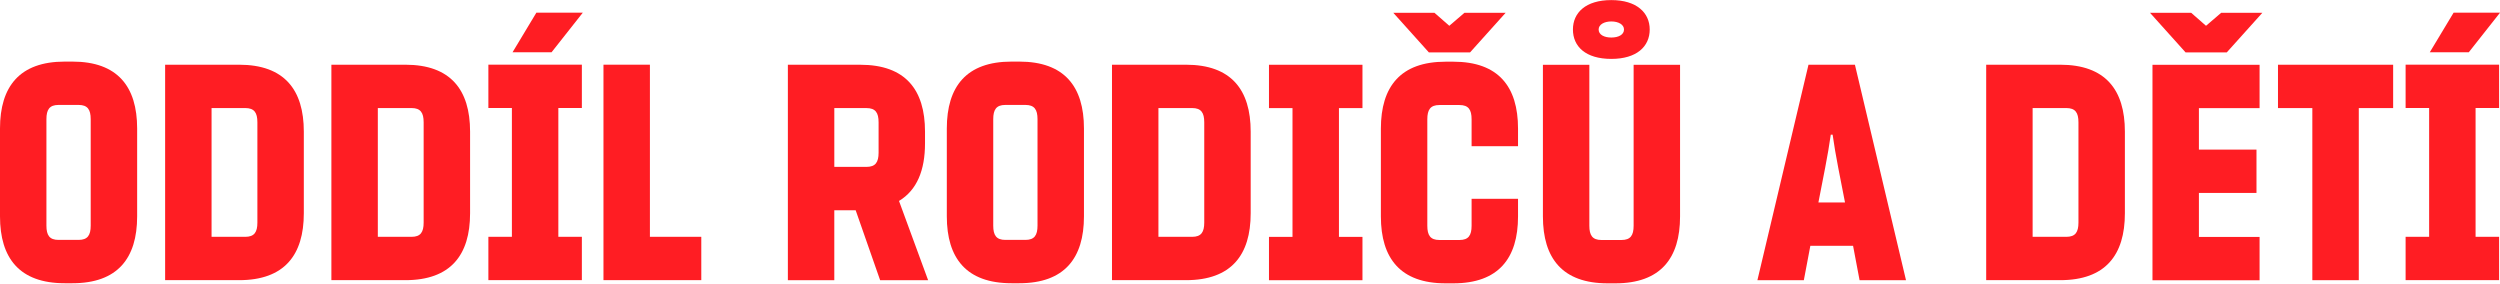
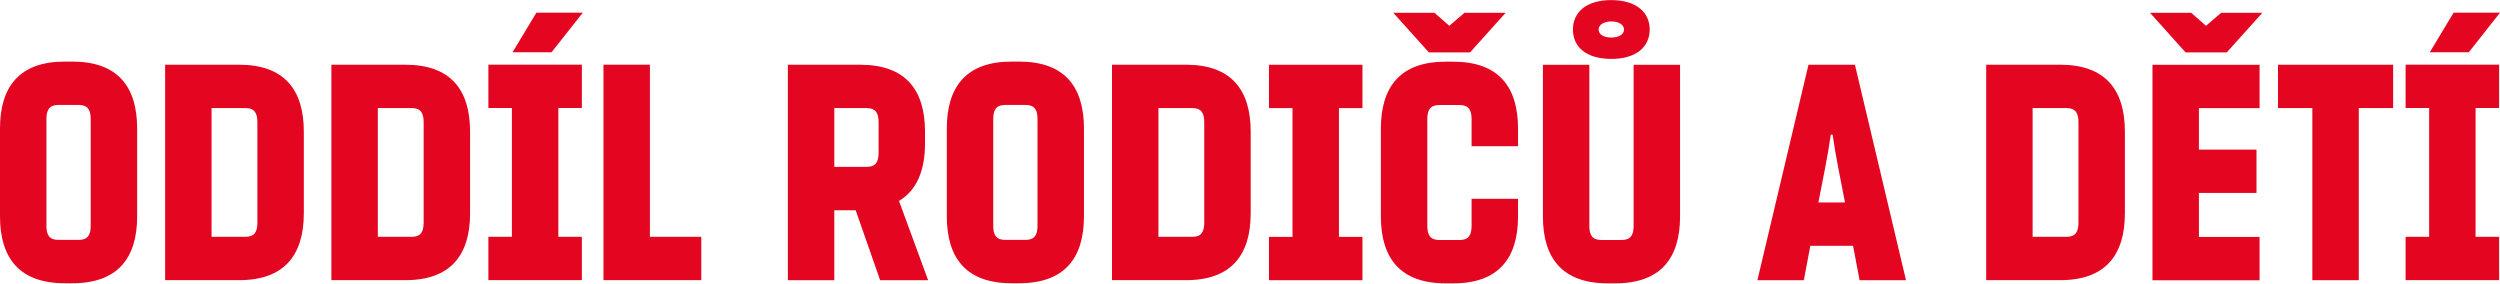
<svg xmlns="http://www.w3.org/2000/svg" width="205.13mm" height="23.241mm" version="1.1" viewBox="0 0 205.13 23.241">
  <g transform="translate(-3.2679 -137.21)">
-     <g fill="#ff1d23" stroke-width=".265px" aria-label="oddíl rodičů a dětí">
+     <g fill="#e40521" stroke-width=".265px" aria-label="oddíl rodičů a dětí">
      <path d="m3.268 147.75c0-3.429 1.6-5.486 5.309-5.486h0.635c3.708 0 5.309 2.057 5.309 5.486v7.214c0 3.429-1.6 5.486-5.309 5.486h-0.635c-3.708 0-5.309-2.057-5.309-5.486zm7.442-0.762c0-0.787-0.254-1.168-0.991-1.168h-1.651c-0.737 0-0.991 0.381-0.991 1.168v8.738c0 0.787 0.254 1.168 0.991 1.168h1.651c0.737 0 0.991-0.381 0.991-1.168z" />
      <path d="m22.888 142.52c3.708 0 5.309 2.057 5.309 5.486v6.706c0 3.429-1.6 5.486-5.309 5.486h-6.071v-17.678zm-2.261 3.556v10.566h2.769c0.737 0 0.991-0.381 0.991-1.168v-8.23c0-0.787-0.254-1.168-0.991-1.168z" />
      <path d="m36.53 142.52c3.708 0 5.309 2.057 5.309 5.486v6.706c0 3.429-1.6 5.486-5.309 5.486h-6.071v-17.678zm-2.261 3.556v10.566h2.769c0.737 0 0.991-0.381 0.991-1.168v-8.23c0-0.787-0.254-1.168-0.991-1.168z" />
      <path d="m51.087 138.25-2.565 3.251h-3.2l1.956-3.251zm-5.817 7.823h-1.93v-3.556h7.671v3.556h-1.93v10.566h1.93v3.556h-7.671v-3.556h1.93z" />
      <path d="m56.594 156.64h4.216v3.556h-8.026v-17.678h3.81z" />
      <path d="m79.421 160.2-2.388-6.502c1.473-0.889 2.134-2.515 2.134-4.724v-0.965c0-3.429-1.6-5.486-5.309-5.486h-5.944v17.678h3.81v-5.74h1.753l2.007 5.74zm-7.696-14.122h2.642c0.737 0 0.991 0.381 0.991 1.168v2.489c0 0.787-0.254 1.168-0.991 1.168h-2.642z" />
      <path d="m80.956 147.75c0-3.429 1.6-5.486 5.309-5.486h0.635c3.708 0 5.309 2.057 5.309 5.486v7.214c0 3.429-1.6 5.486-5.309 5.486h-0.635c-3.708 0-5.309-2.057-5.309-5.486zm7.442-0.762c0-0.787-0.254-1.168-0.991-1.168h-1.651c-0.737 0-0.991 0.381-0.991 1.168v8.738c0 0.787 0.254 1.168 0.991 1.168h1.651c0.737 0 0.991-0.381 0.991-1.168z" />
      <path d="m100.58 142.52c3.708 0 5.309 2.057 5.309 5.486v6.706c0 3.429-1.6 5.486-5.309 5.486h-6.071v-17.678zm-2.261 3.556v10.566h2.769c0.737 0 0.991-0.381 0.991-1.168v-8.23c0-0.787-0.254-1.168-0.991-1.168z" />
      <path d="m109.32 146.08h-1.93v-3.556h7.671v3.556h-1.93v10.566h1.93v3.556h-7.671v-3.556h1.93z" />
      <path d="m120.51 141.51-2.921-3.251h3.378l1.219 1.067 1.245-1.067h3.378l-2.921 3.251zm3.505 7.696v-2.21c0-0.787-0.254-1.168-0.991-1.168h-1.651c-0.737 0-0.991 0.381-0.991 1.168v8.738c0 0.787 0.254 1.168 0.991 1.168h1.651c0.737 0 0.991-0.381 0.991-1.168v-2.21h3.81v1.448c0 3.429-1.6 5.486-5.309 5.486h-0.635c-3.708 0-5.309-2.057-5.309-5.486v-7.214c0-3.429 1.6-5.486 5.309-5.486h0.635c3.708 0 5.309 2.057 5.309 5.486v1.448z" />
      <path d="m138.63 139.63c0 1.397-1.067 2.413-3.15 2.413-2.108 0-3.15-1.016-3.15-2.413 0-1.372 1.041-2.413 3.15-2.413 2.083 0 3.15 1.041 3.15 2.413zm-4.191 0c0 0.432 0.457 0.66 1.041 0.66s1.041-0.229 1.041-0.66c0-0.406-0.457-0.66-1.041-0.66s-1.041 0.254-1.041 0.66zm-0.762 2.896v13.208c0 0.787 0.254 1.168 0.991 1.168h1.651c0.737 0 0.991-0.381 0.991-1.168v-13.208h3.81v12.446c0 3.429-1.6 5.486-5.309 5.486h-0.635c-3.708 0-5.309-2.057-5.309-5.486v-12.446z" />
      <path d="m151.81 157.38-0.533 2.819h-3.81l4.191-17.678h3.81l4.191 17.678h-3.81l-0.533-2.819zm2.845-3.556c-0.356-1.854-0.787-3.886-1.016-5.563h-0.152c-0.229 1.676-0.66 3.708-1.016 5.563z" />
      <path d="m172.31 142.52c3.708 0 5.309 2.057 5.309 5.486v6.706c0 3.429-1.6 5.486-5.309 5.486h-6.071v-17.678zm-2.261 3.556v10.566h2.769c0.737 0 0.991-0.381 0.991-1.168v-8.23c0-0.787-0.254-1.168-0.991-1.168z" />
      <path d="m182.6 141.51-2.921-3.251h3.378l1.219 1.067 1.245-1.067h3.378l-2.921 3.251zm5.817 7.976v3.556h-4.724v3.607h4.978v3.556h-8.788v-17.678h8.788v3.556h-4.978v3.404z" />
      <path d="m193 160.2v-14.122h-2.819v-3.556h9.449v3.556h-2.819v14.122z" />
      <path d="m208.4 138.25-2.565 3.251h-3.2l1.956-3.251zm-5.817 7.823h-1.93v-3.556h7.671v3.556h-1.93v10.566h1.93v3.556h-7.671v-3.556h1.93z" />
    </g>
  </g>
</svg>
